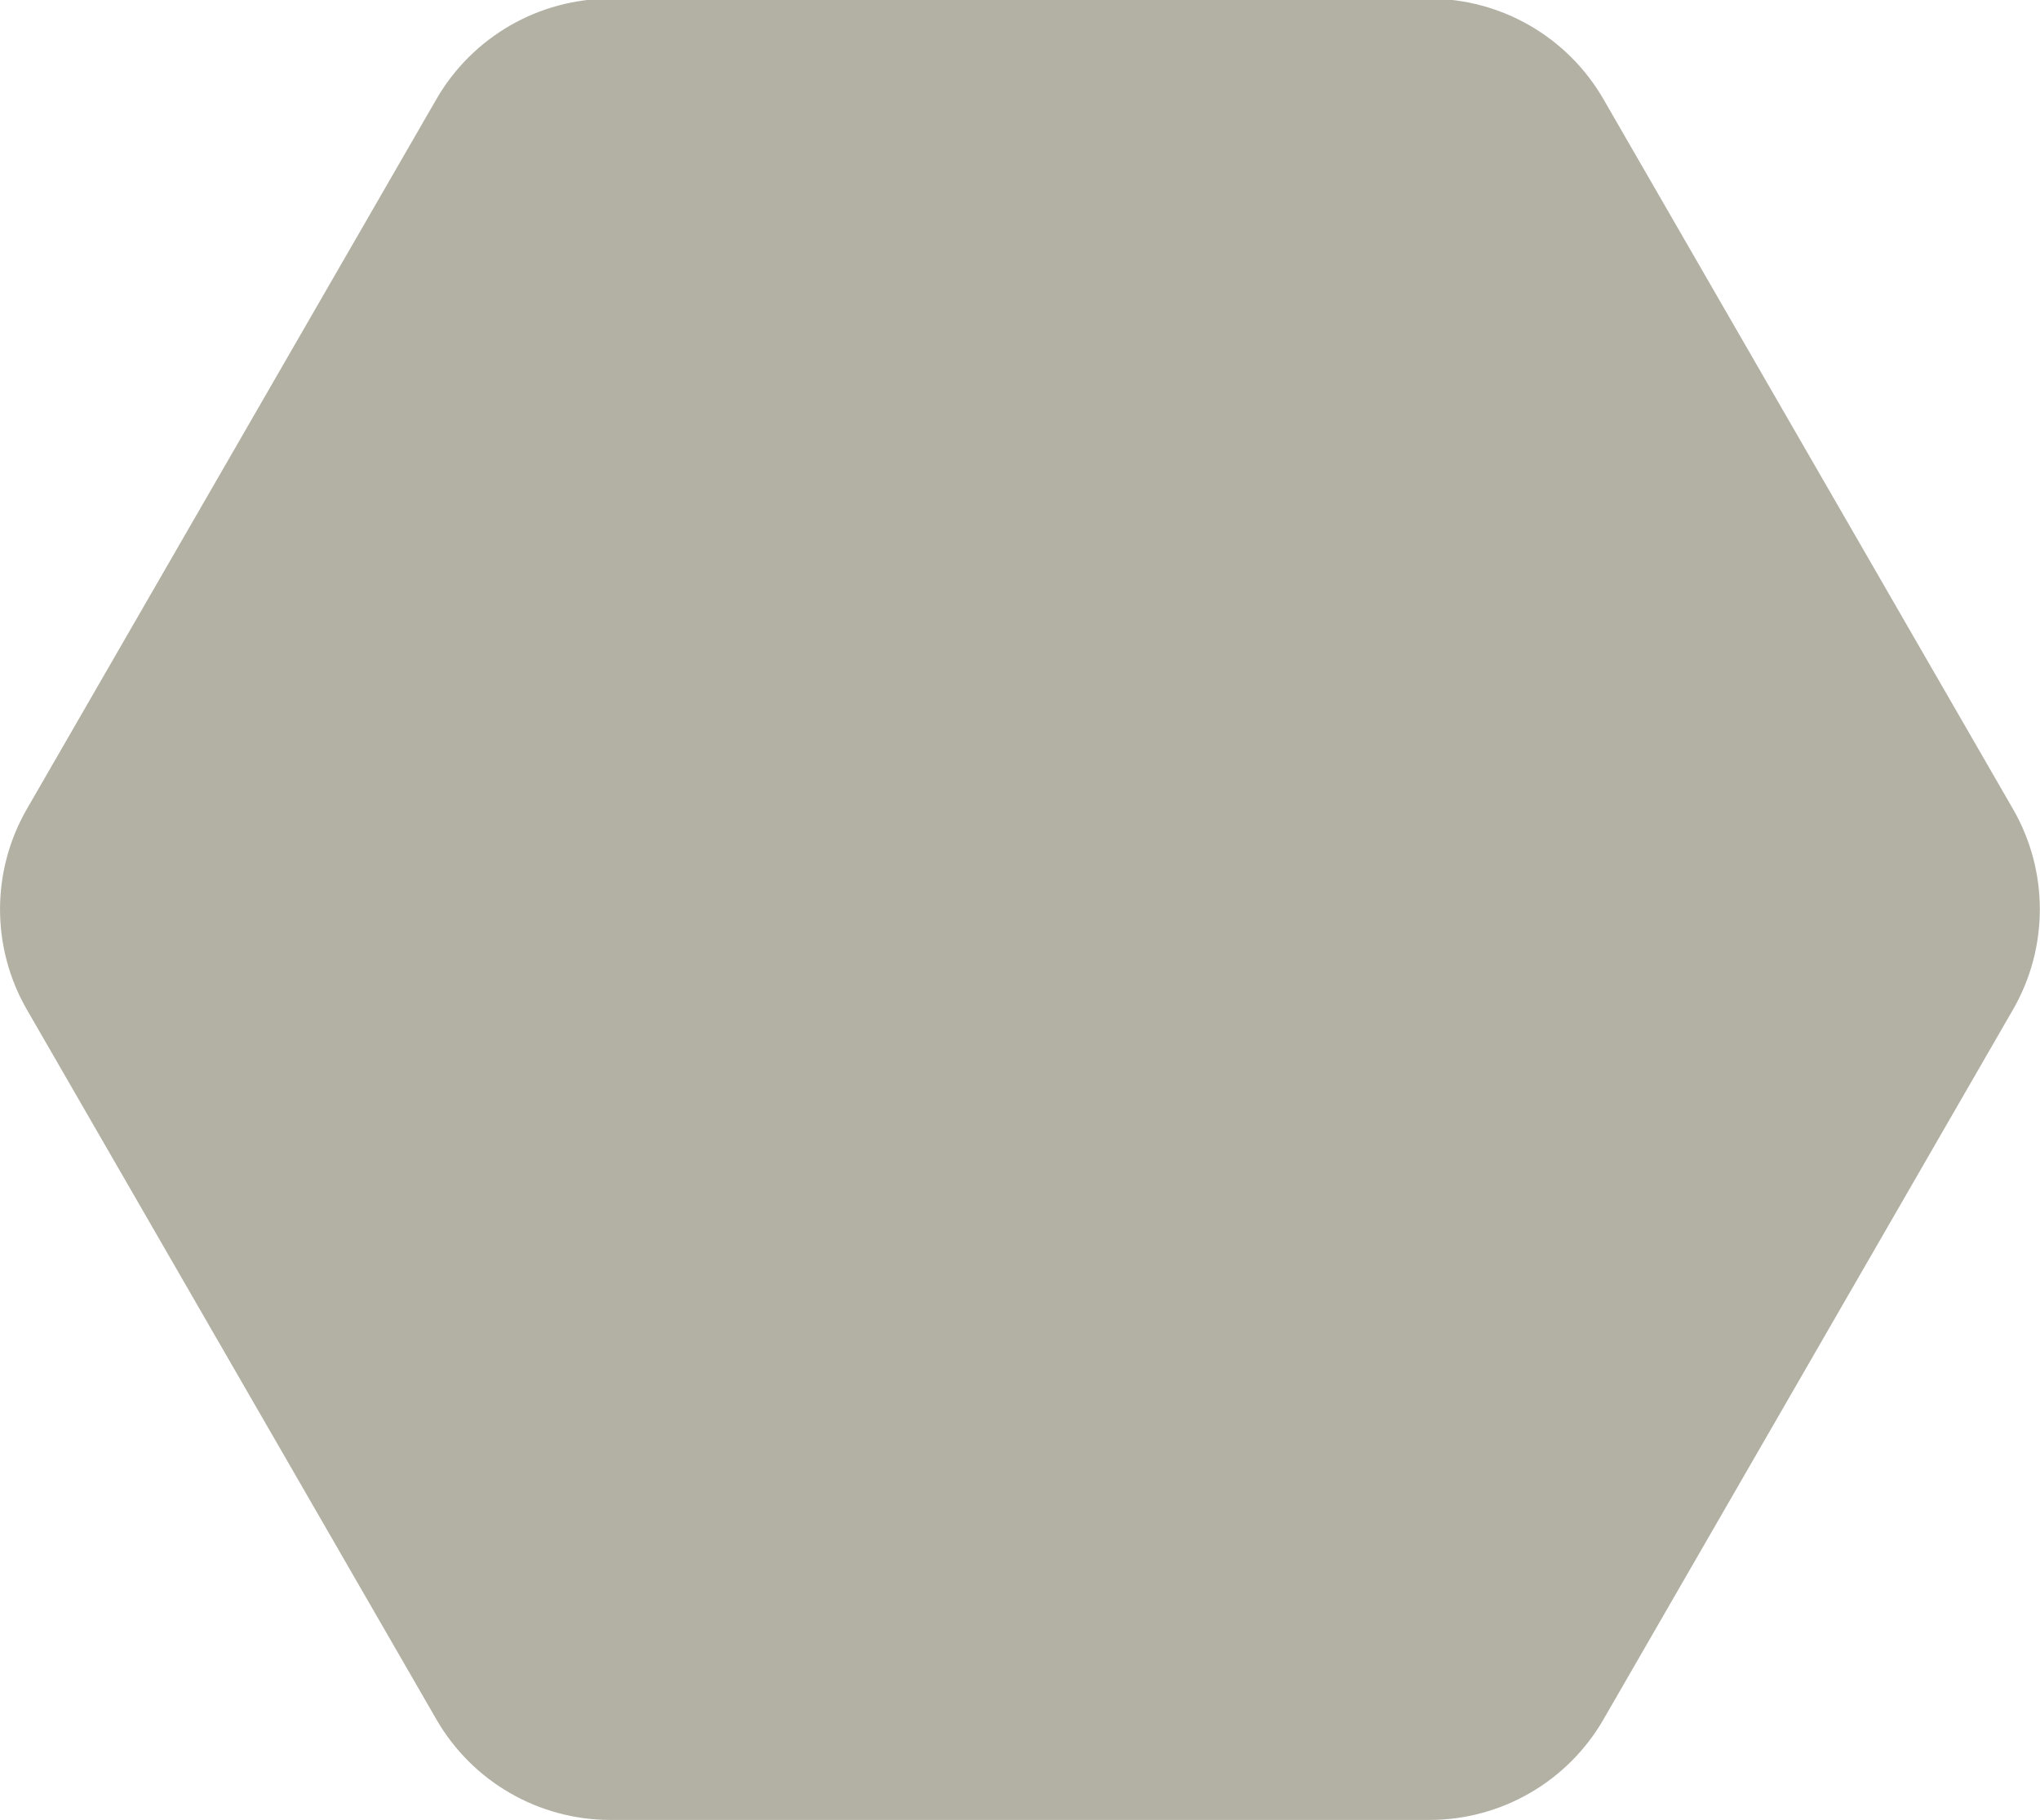
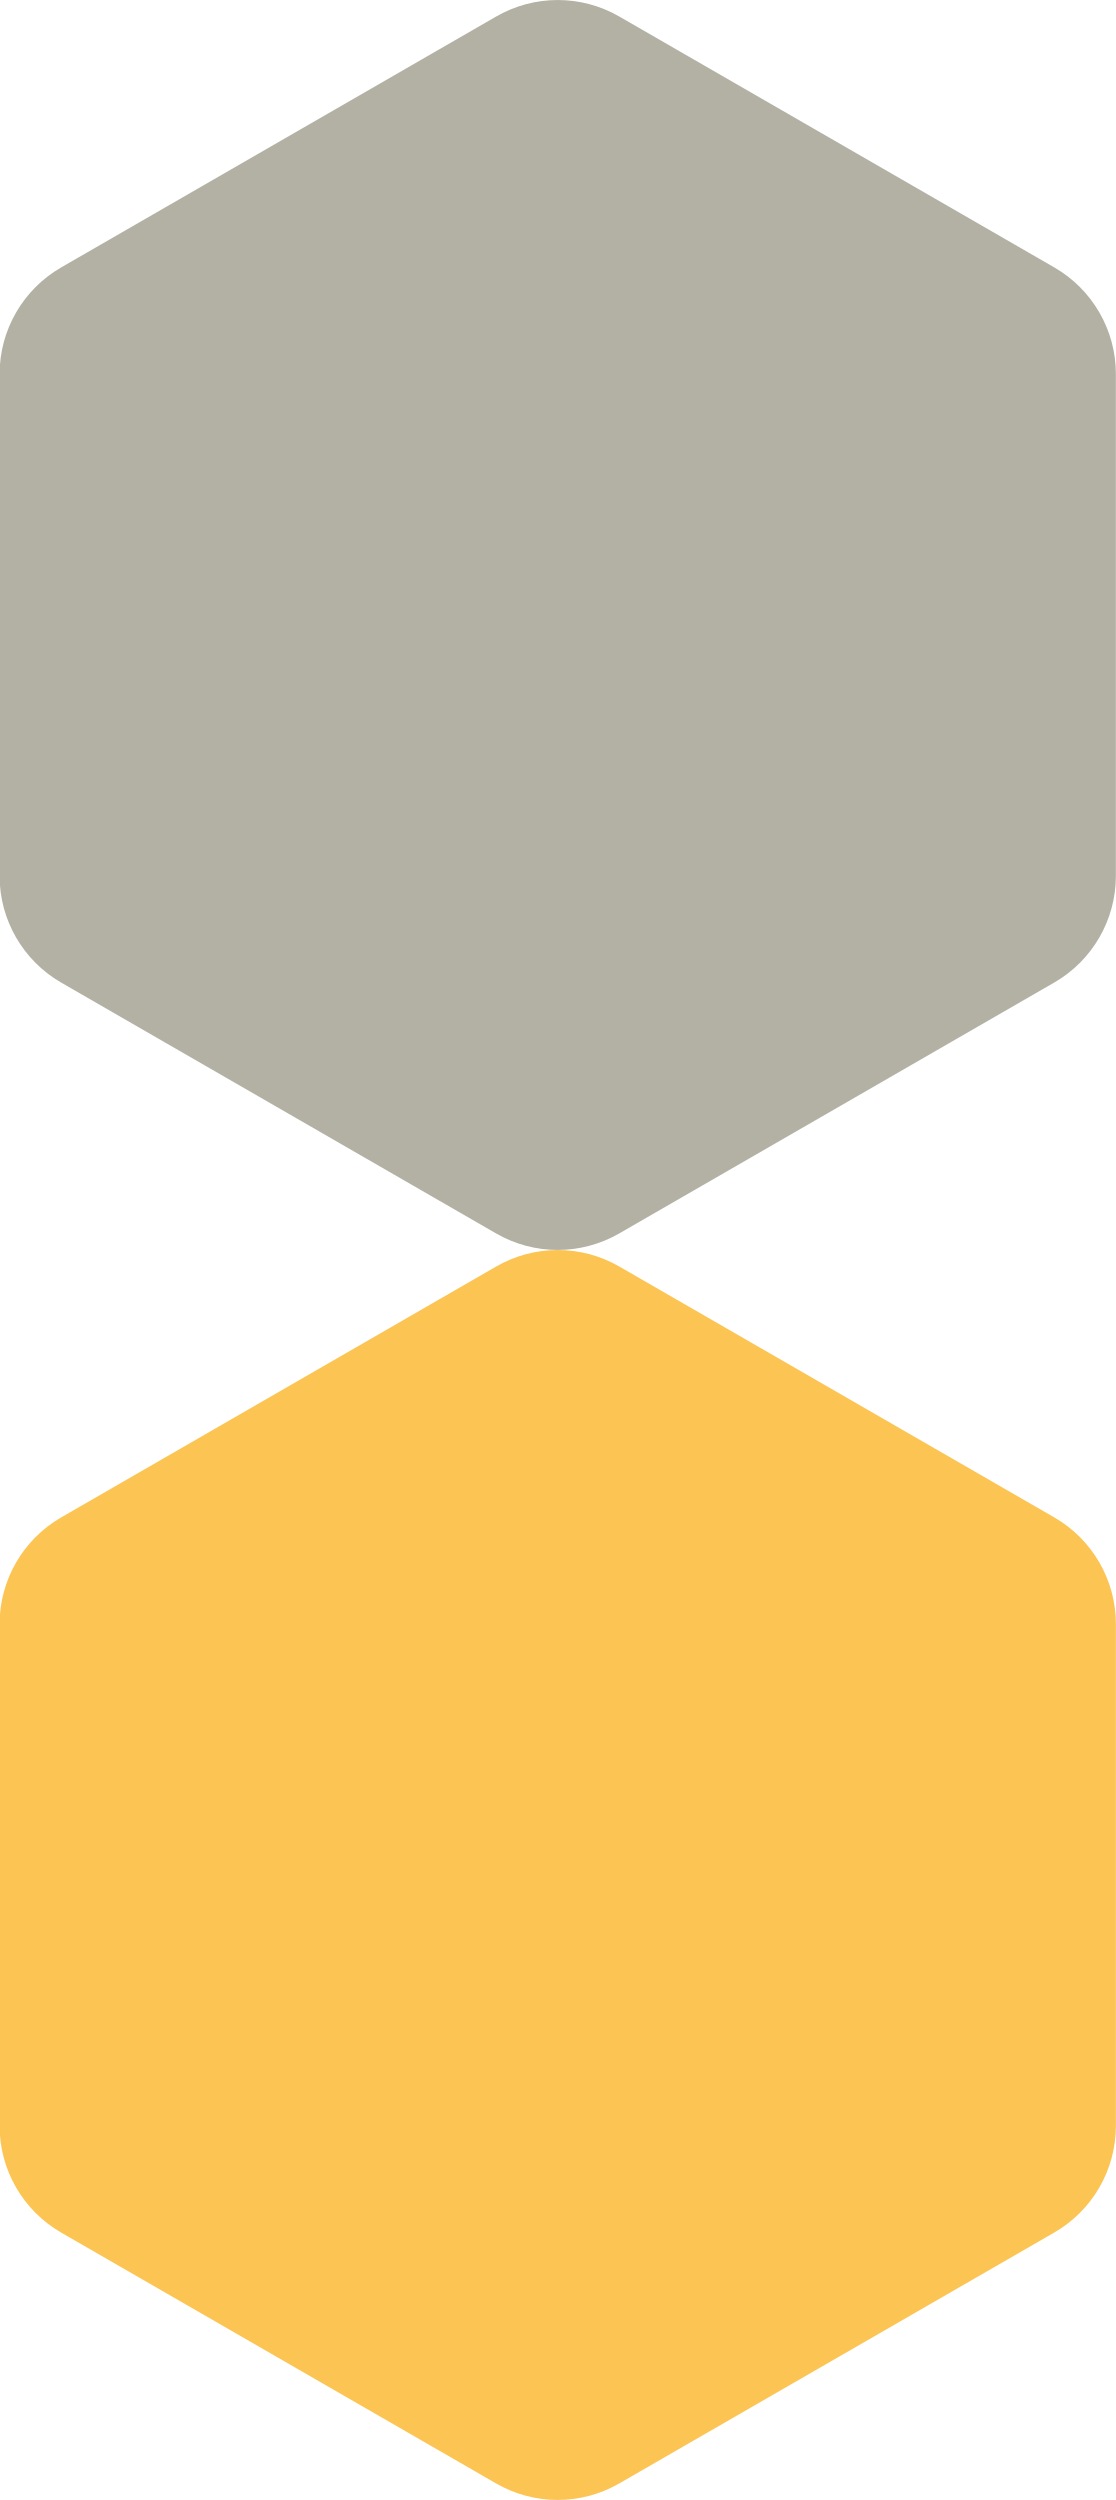
- <svg xmlns="http://www.w3.org/2000/svg" viewBox="0 0 152.29 135.9">
+ <svg xmlns="http://www.w3.org/2000/svg" viewBox="0 0 135.9 304.58">
  <defs>
    <style>
-       .a {
+       .bga {
        fill: #B3B1A4;
        stroke: #B3B1A4;
        stroke-miterlimit: 10;
        stroke-width: 6px;
      }
+       .bgb {
+         fill: #FCC453;
+         stroke: #FCC453;
+         stroke-miterlimit: 10;
+         stroke-width: 6px;
+       }
    </style>
  </defs>
-   <path class="a" d="M33.91,133.84l-30.57-53a12,12,0,0,1,0-12l30.57-53a12,12,0,0,1,10.39-6h61.14a12,12,0,0,1,10.39,6l30.57,53a12,12,0,0,1,0,12l-30.57,53a12,12,0,0,1-10.39,6H44.3A12,12,0,0,1,33.91,133.84Z" transform="translate(1.27 -6.94)" />
+   <g>
+     <path class="bga" d="M68.87,147.43l-53-30.57a12,12,0,0,1-6-10.39V45.32a12,12,0,0,1,6-10.39l53-30.57a12,12,0,0,1,12,0l53,30.57a12,12,0,0,1,6,10.39v61.14a12,12,0,0,1-6,10.39l-53,30.57A12,12,0,0,1,68.87,147.43Z" transform="translate(-6.92 0.25)" />
+   </g>
+   <g transform="translate(0, 152.29)">
+     <path class="bgb" d="M68.87,147.43l-53-30.57a12,12,0,0,1-6-10.39V45.32a12,12,0,0,1,6-10.39l53-30.57a12,12,0,0,1,12,0l53,30.57a12,12,0,0,1,6,10.39v61.14a12,12,0,0,1-6,10.39l-53,30.57A12,12,0,0,1,68.87,147.43Z" transform="translate(-6.92 0.25)" />
+   </g>
</svg>
